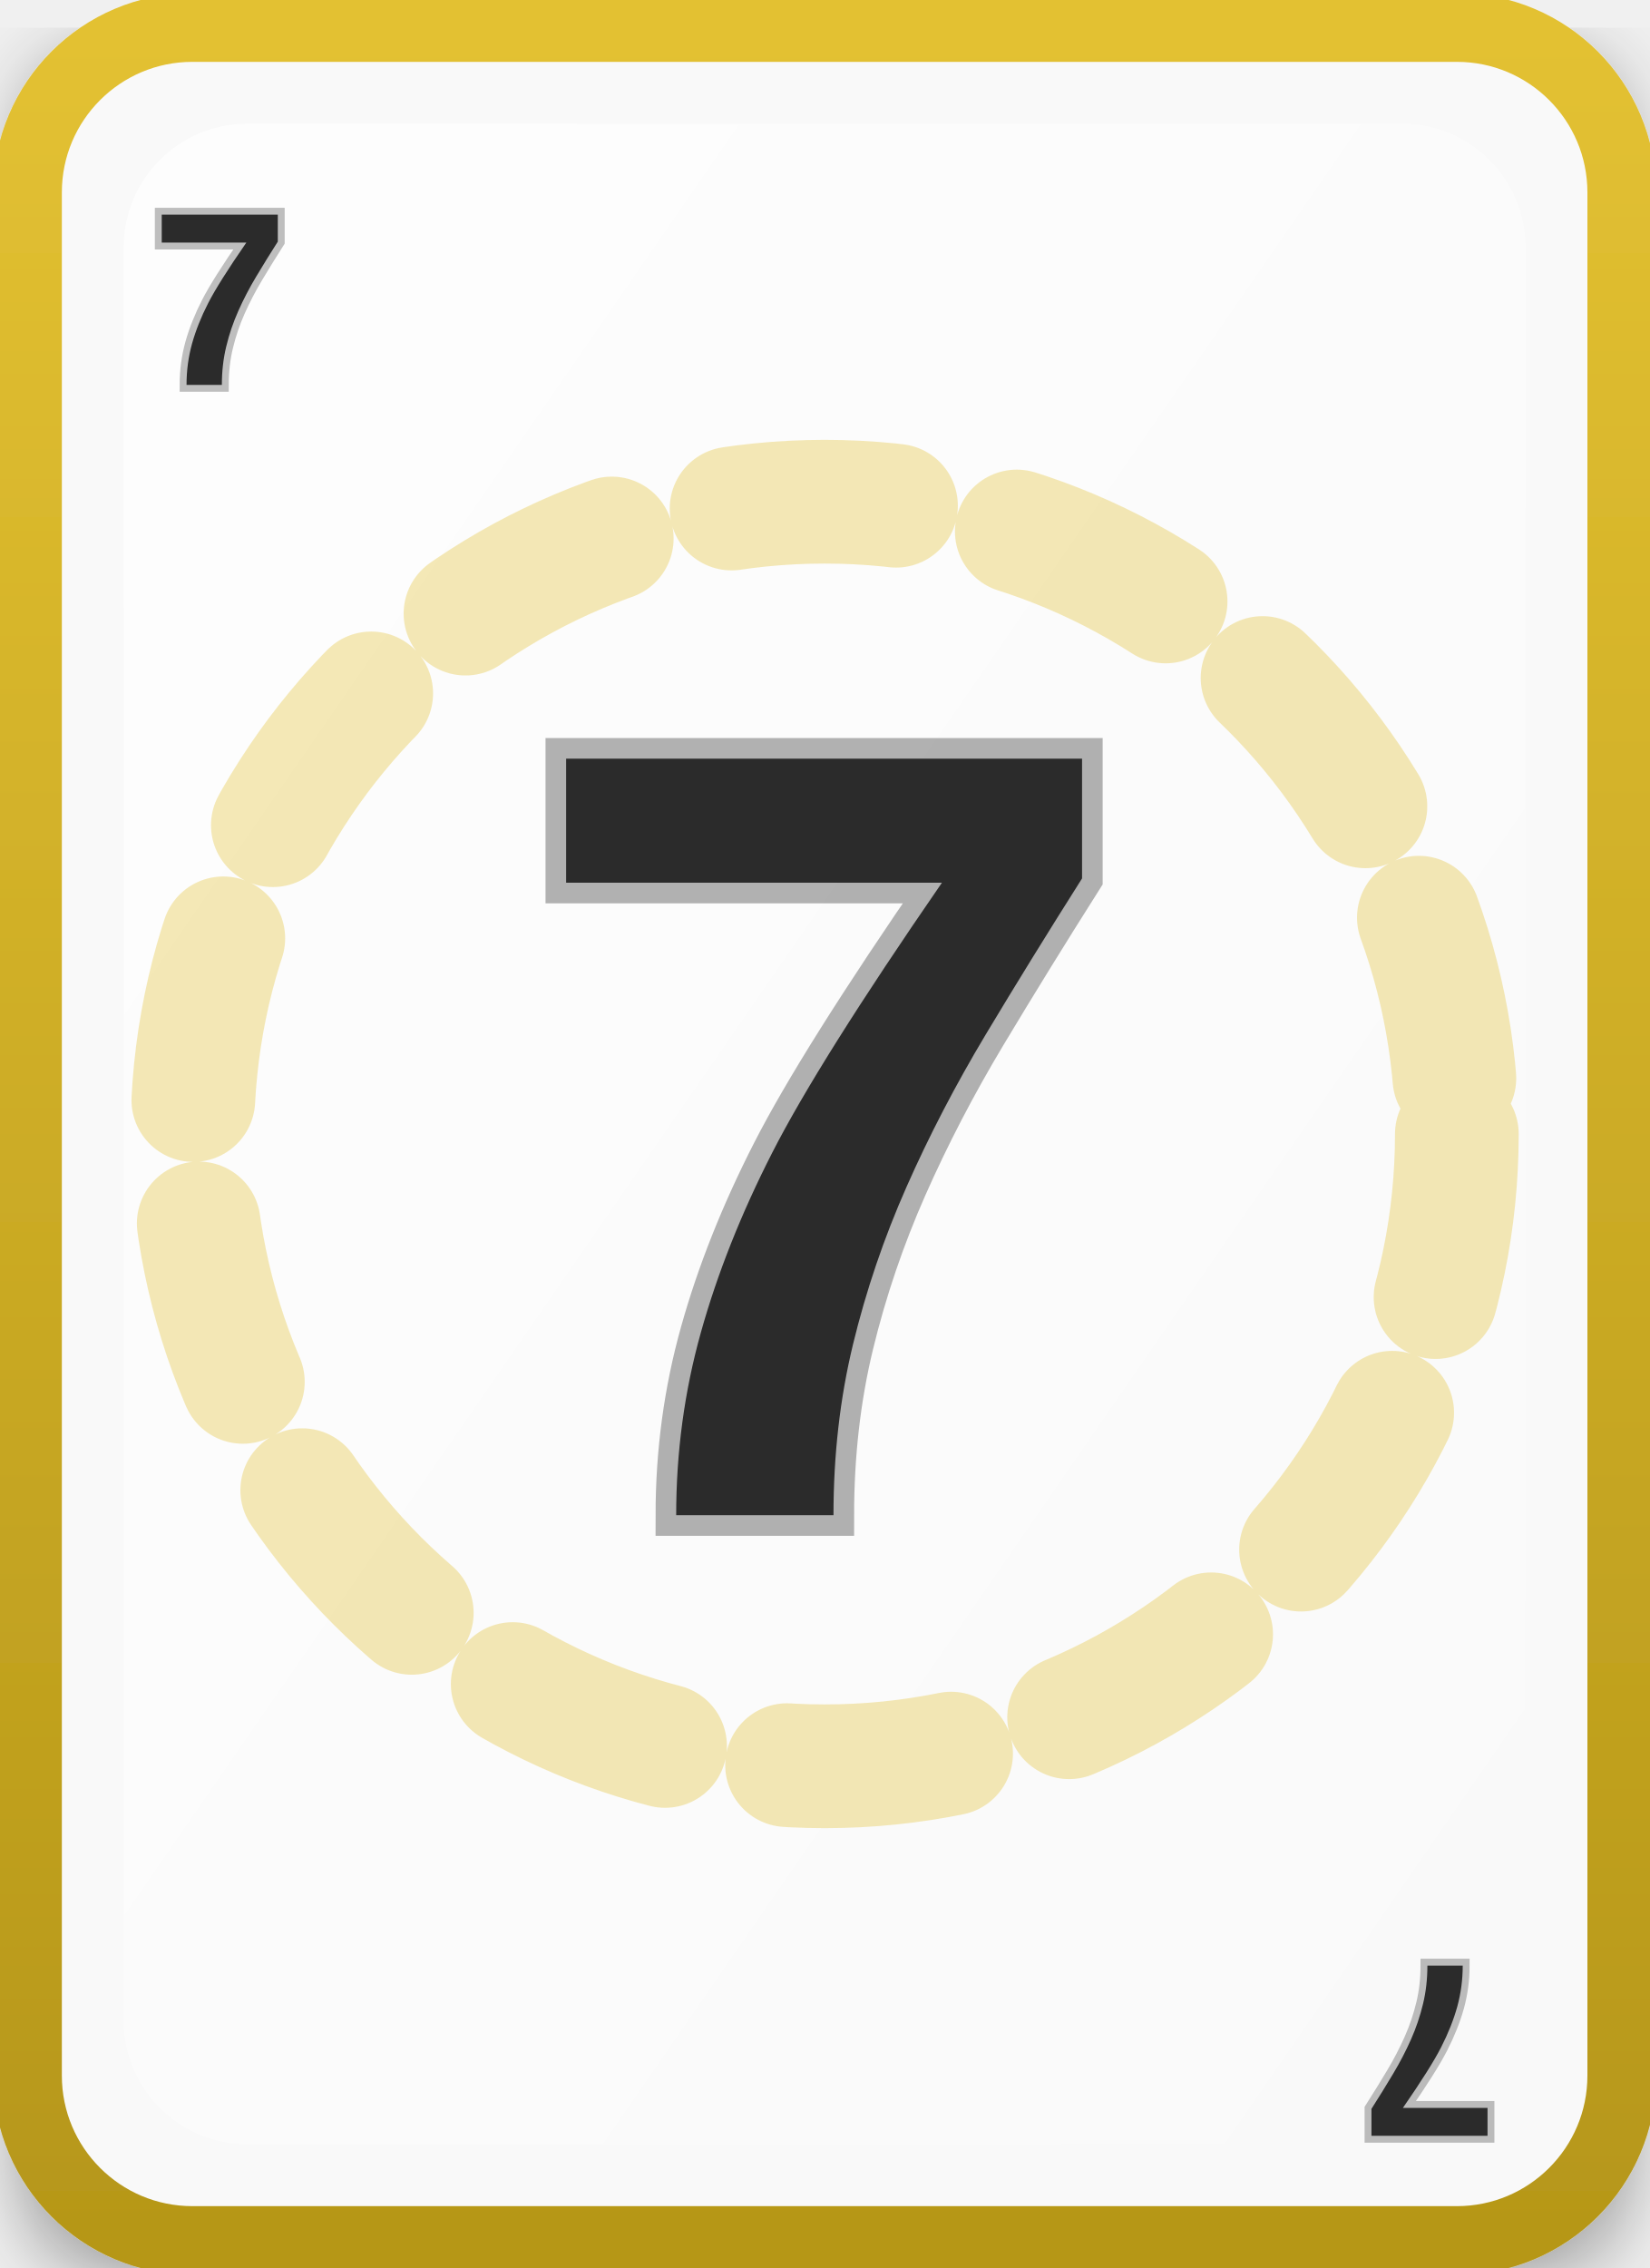
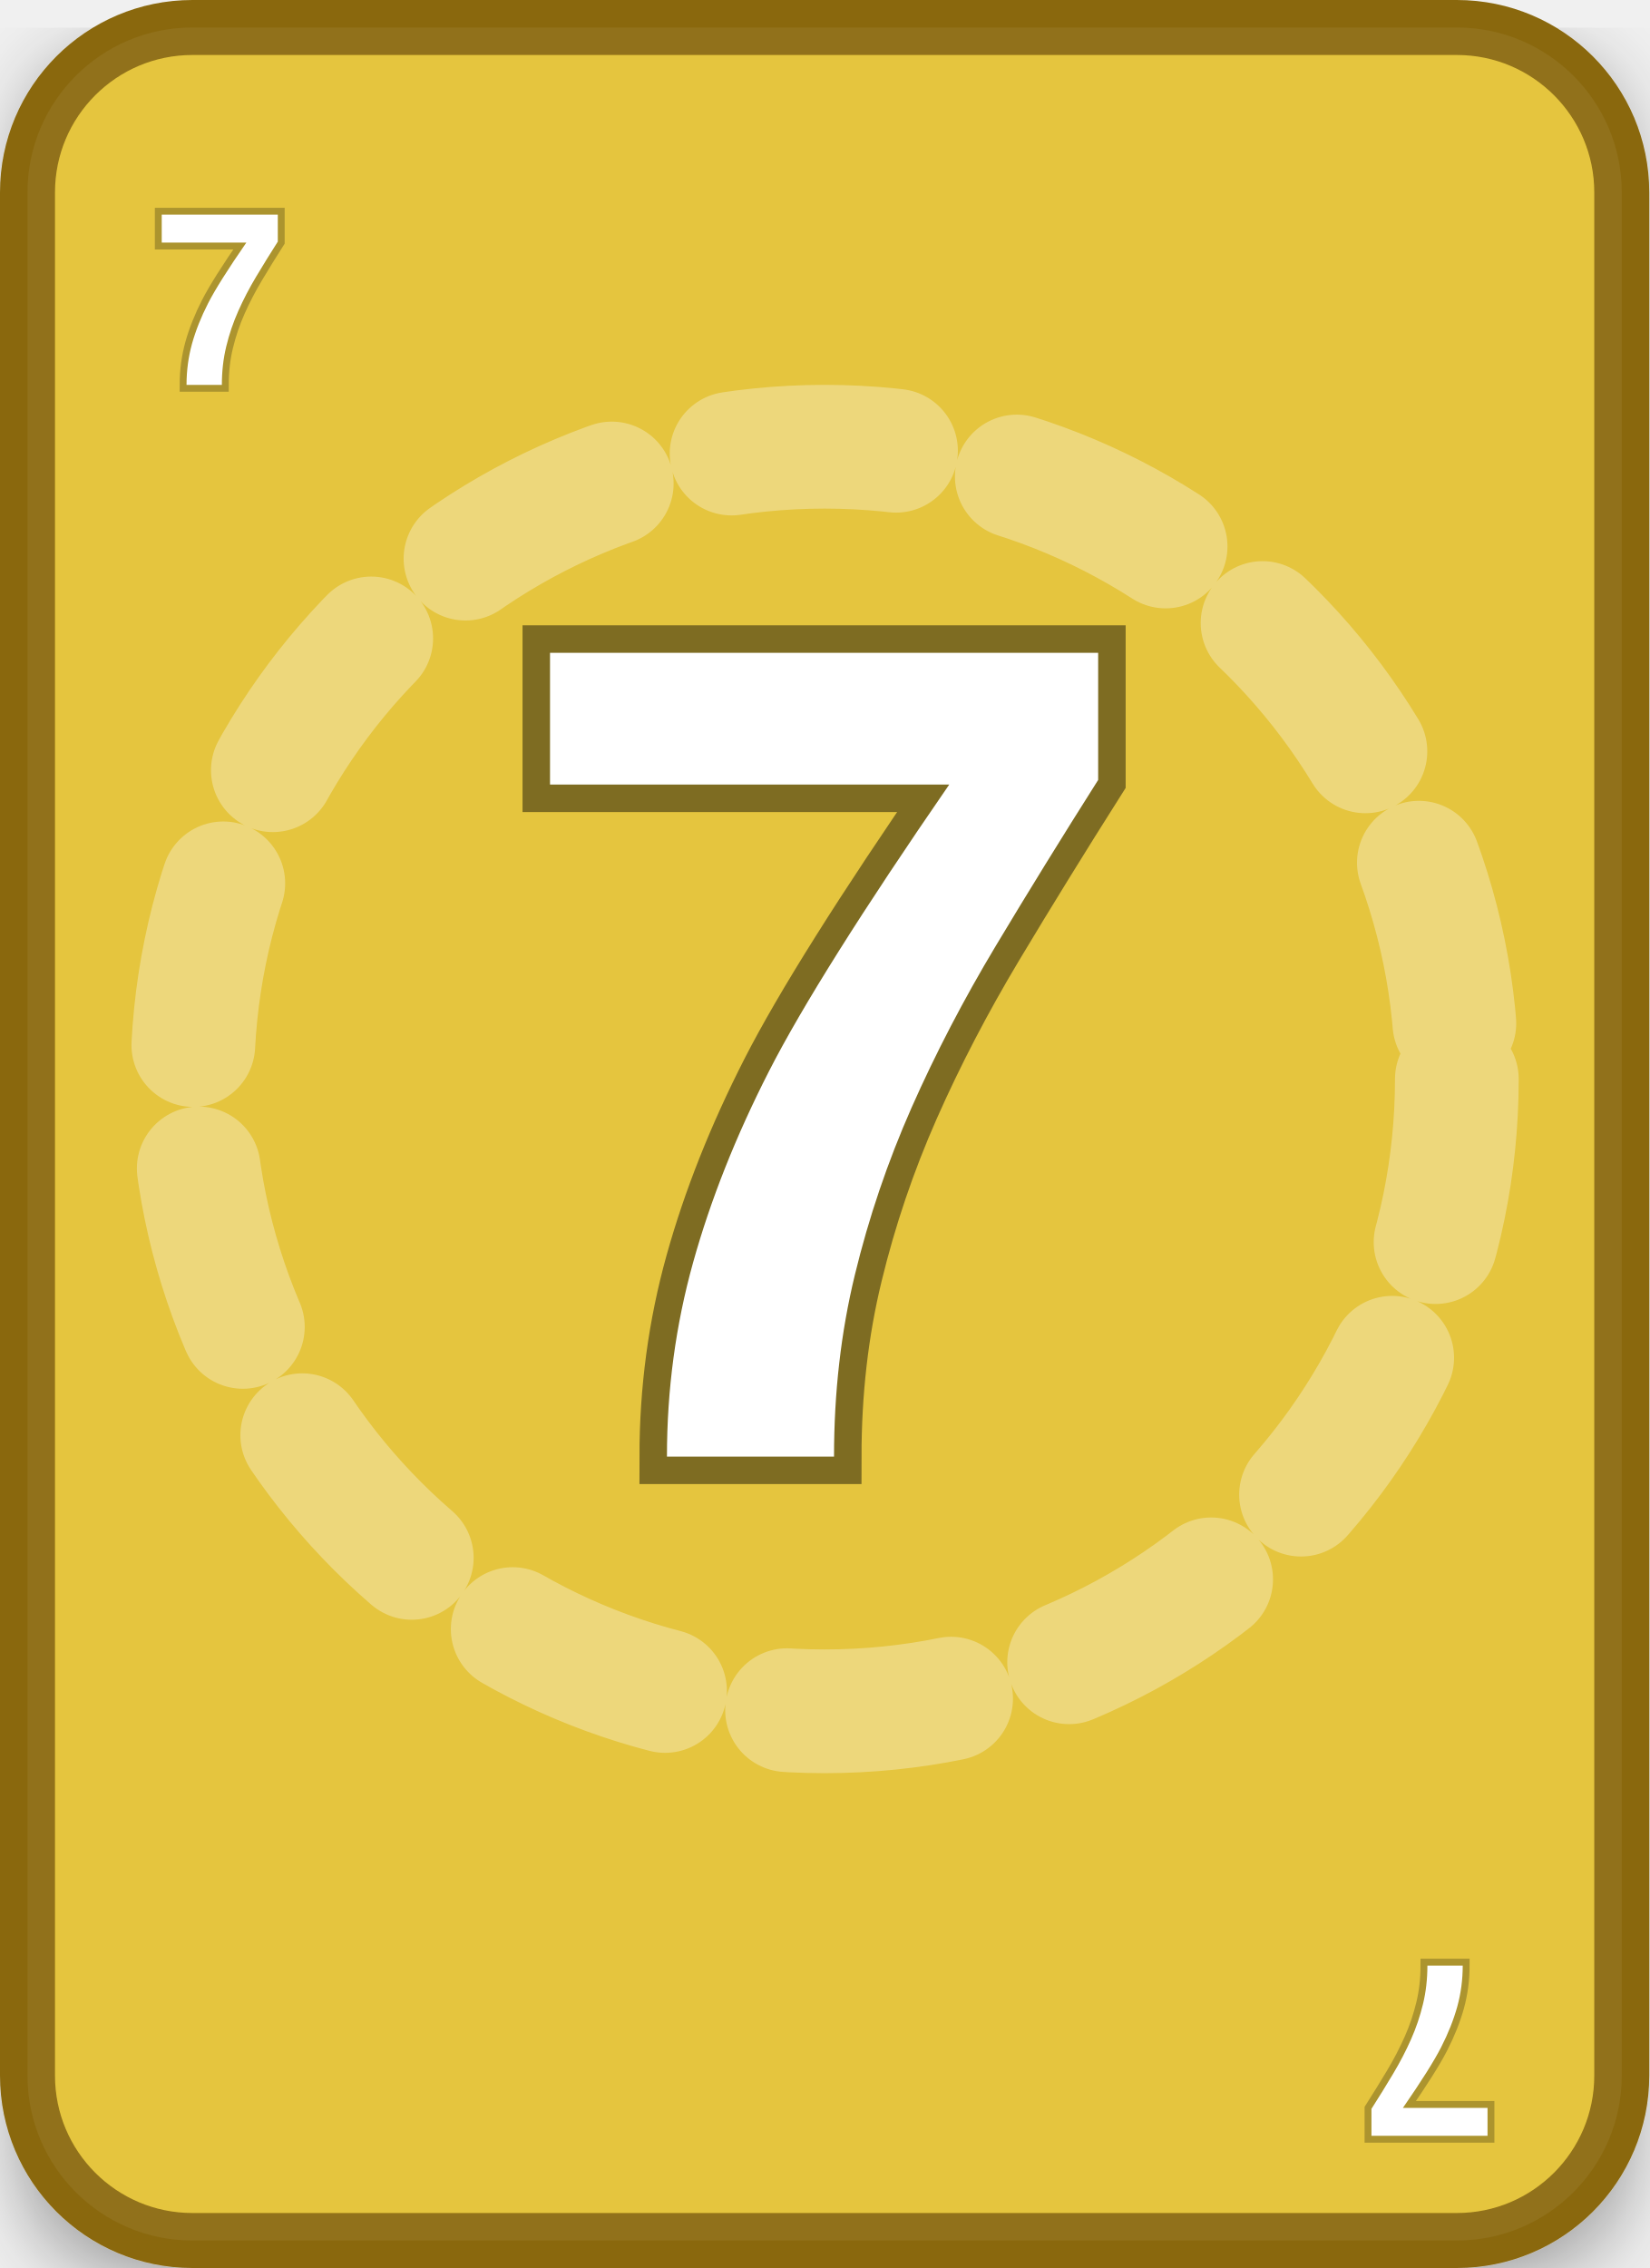
- <svg xmlns="http://www.w3.org/2000/svg" viewBox="0 0 240 330" width="240" height="330" shape-rendering="geometricPrecision" text-rendering="geometricPrecision">
+ <svg xmlns="http://www.w3.org/2000/svg" viewBox="0 0 240 330" width="240" height="330">
  <defs>
-     <linearGradient id="grad_yellow_7" x1="0" y1="0" x2="0" y2="1">
+     <linearGradient id="grad_yellow_7_filled" x1="0" y1="0" x2="0" y2="1">
      <stop offset="0%" stop-color="#e3c132" />
-       <stop offset="100%" stop-color="#b69719" />
-     </linearGradient>
-     <linearGradient id="inner_yellow_7" x1="0" y1="0" x2="1" y2="1">
-       <stop offset="0%" stop-color="#ffffff" stop-opacity="0.75" />
-       <stop offset="100%" stop-color="#ffffff" stop-opacity="0" />
+       <stop offset="100%" stop-color="#e3c132" />
    </linearGradient>
    <filter id="shadow" x="-10%" y="-10%" width="120%" height="120%">
      <feDropShadow dx="0" dy="4" stdDeviation="6" flood-color="rgba(0,0,0,0.35)" />
    </filter>
  </defs>
-   <rect x="4" y="4" rx="24" ry="24" width="232" height="322" fill="#f9f9f9" stroke="url(#grad_yellow_7)" stroke-width="10" filter="url(#shadow)" />
-   <rect x="18" y="18" rx="18" ry="18" width="204" height="294" fill="url(#inner_yellow_7)" />
-   <circle cx="120" cy="165" r="92" fill="none" stroke="#e3c132" stroke-width="18" stroke-linecap="round" stroke-dasharray="24 18" opacity="0.35" />
-   <g font-family="Arial, sans-serif" font-size="36" font-weight="700" fill="#2b2b2b" stroke="rgba(0,0,0,0.25)" stroke-width="2" paint-order="stroke" text-anchor="middle">
+   <rect x="4" y="4" rx="24" ry="24" width="232" height="322" fill="url(#grad_yellow_7_filled)" stroke="#8a6808" stroke-width="8" filter="url(#shadow)" />
+   <rect x="4" y="4" rx="24" ry="24" width="232" height="322" fill="rgba(255,255,255,0.06)" />
+   <circle cx="120" cy="157" r="92" fill="none" stroke="rgba(255,255,255,0.32)" stroke-width="18" stroke-linecap="round" stroke-dasharray="24 18" />
+   <g font-family="Arial, sans-serif" font-size="36" font-weight="700" fill="#ffffff" stroke="rgba(0,0,0,0.25)" stroke-width="2" paint-order="stroke" text-anchor="middle">
    <text x="32" y="56">7</text>
    <text x="208" y="286" transform="rotate(180 208 286)">7</text>
  </g>
-   <g font-family="Arial, sans-serif" font-size="160" font-weight="800" fill="#2b2b2b" stroke="rgba(0,0,0,0.3)" stroke-width="6" paint-order="stroke" text-anchor="middle" dominant-baseline="central">
-     <text x="120" y="165">7</text>
+   <g font-family="Arial, sans-serif" font-size="170" font-weight="900" fill="#ffffff" stroke="rgba(0,0,0,0.45)" stroke-width="8" paint-order="stroke" text-anchor="middle" dominant-baseline="central">
+     <text x="120" y="153">7</text>
  </g>
</svg>
